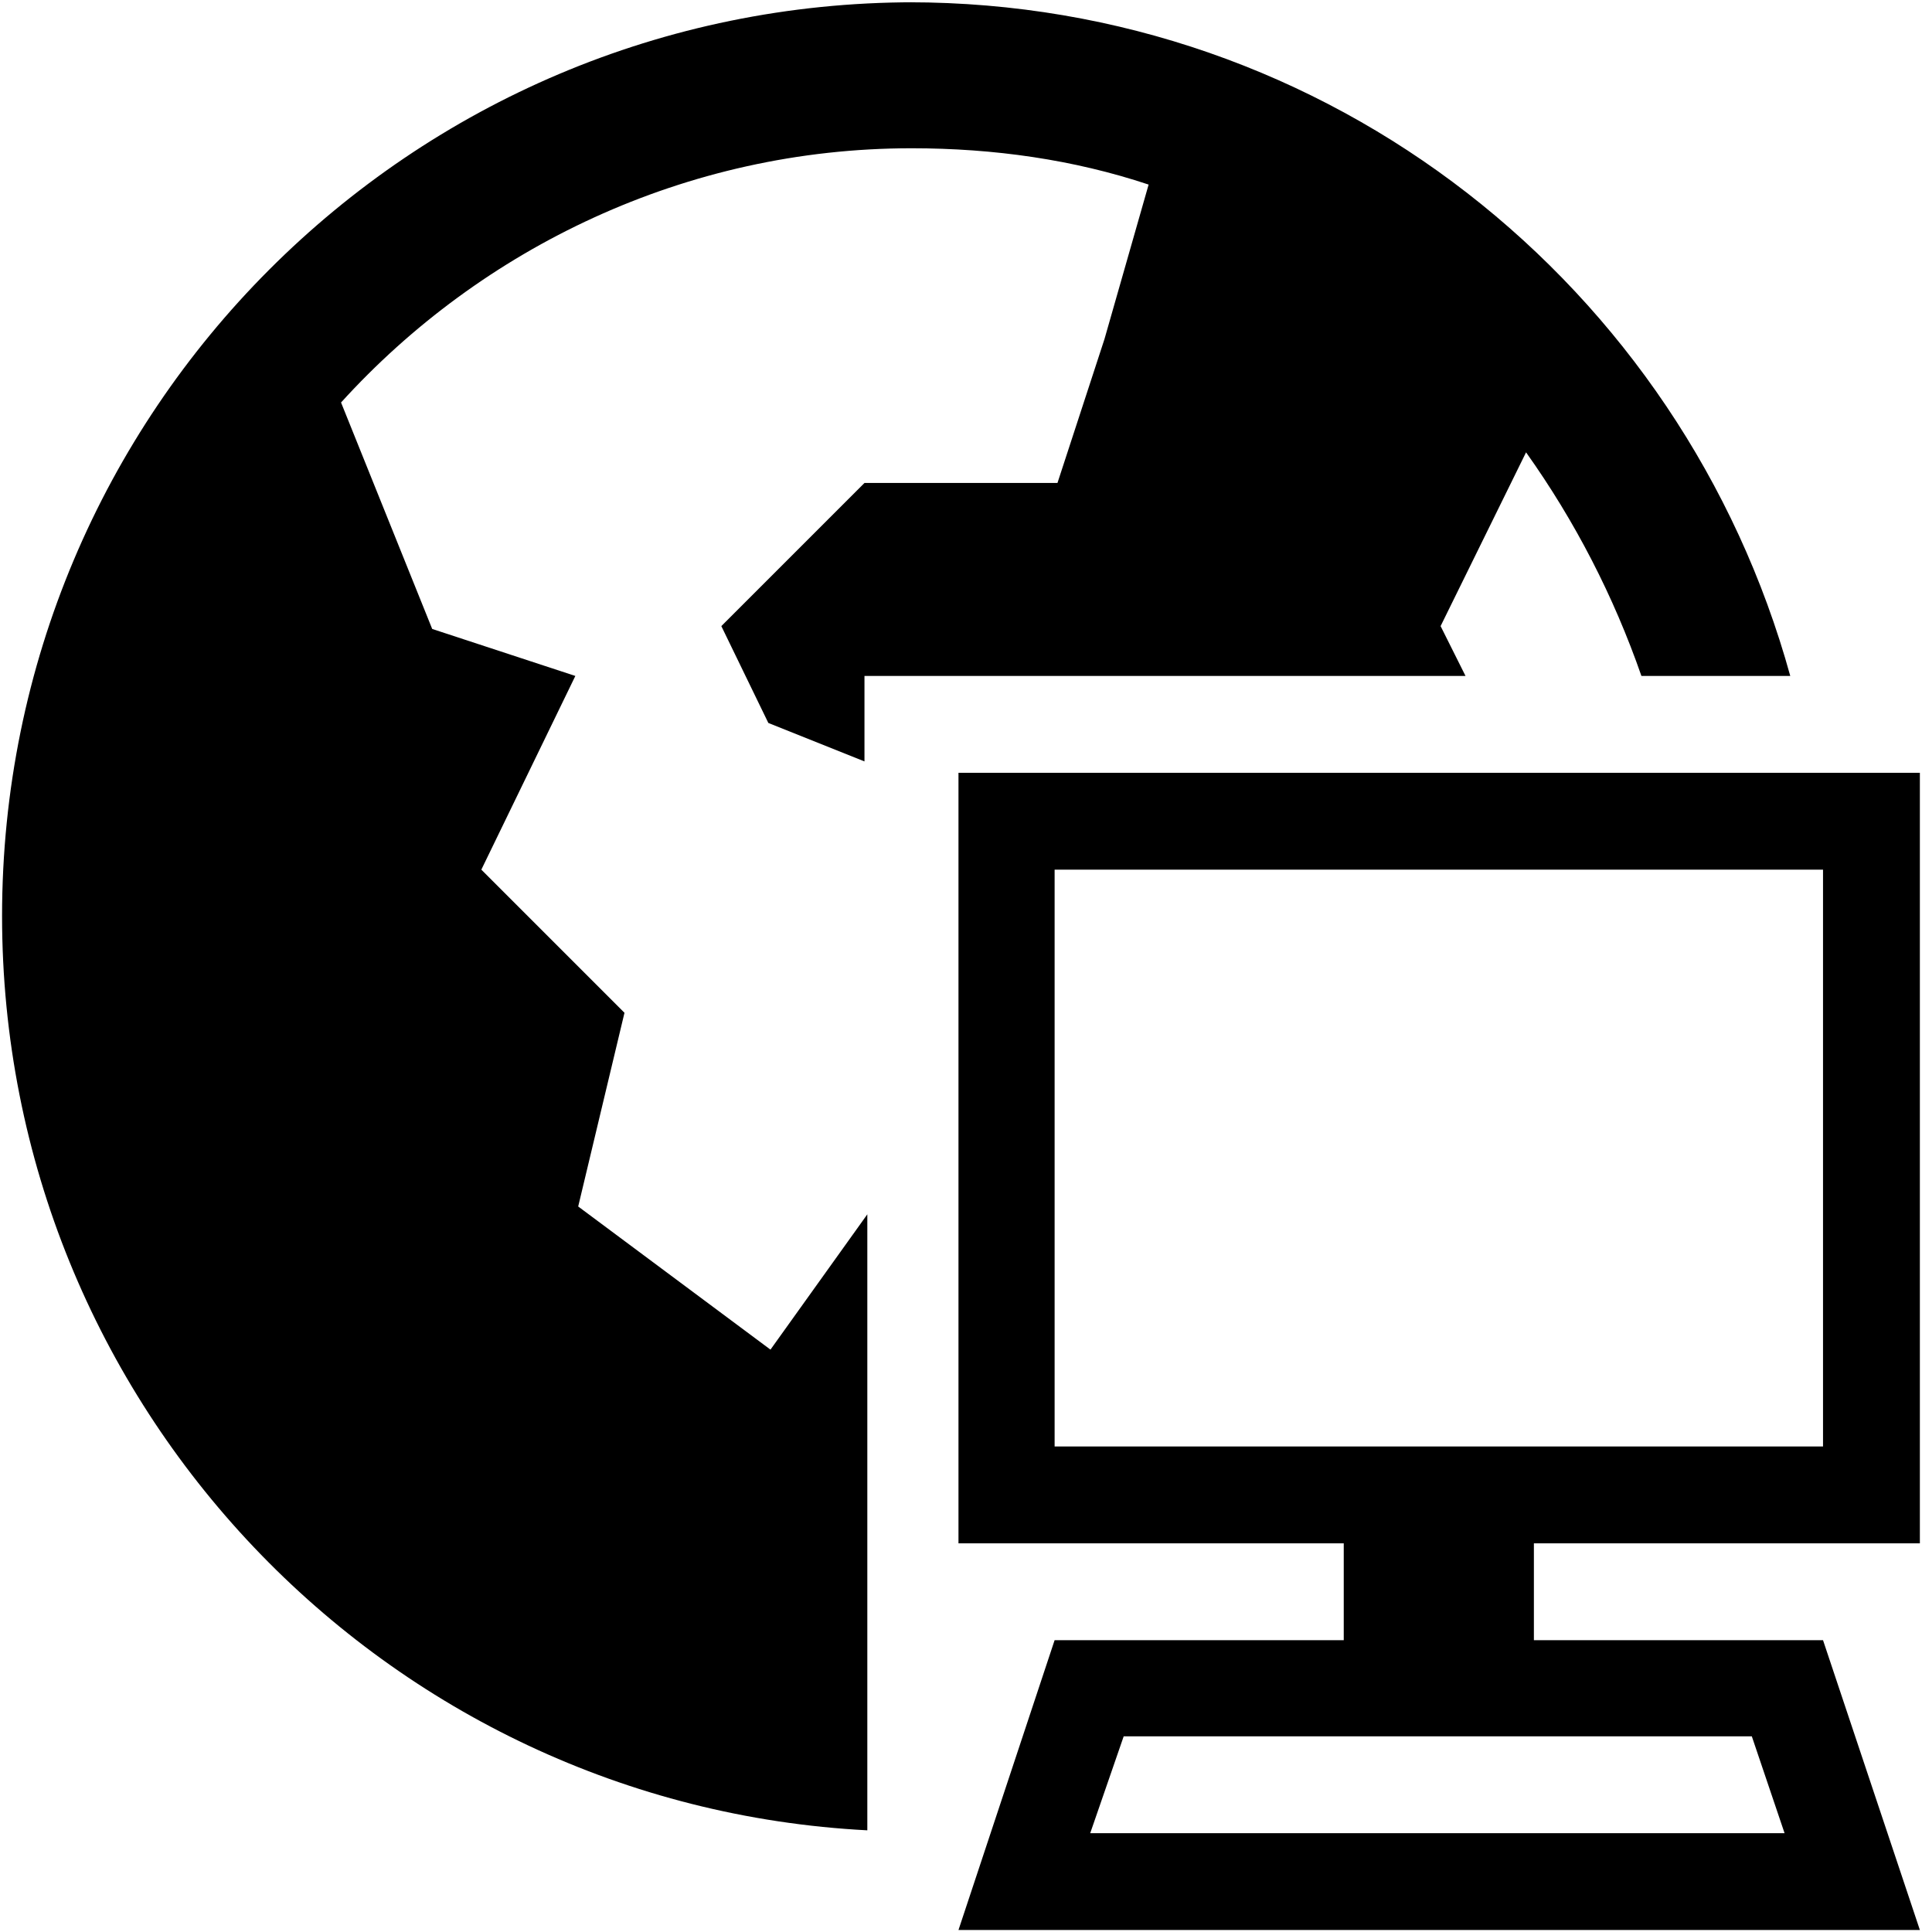
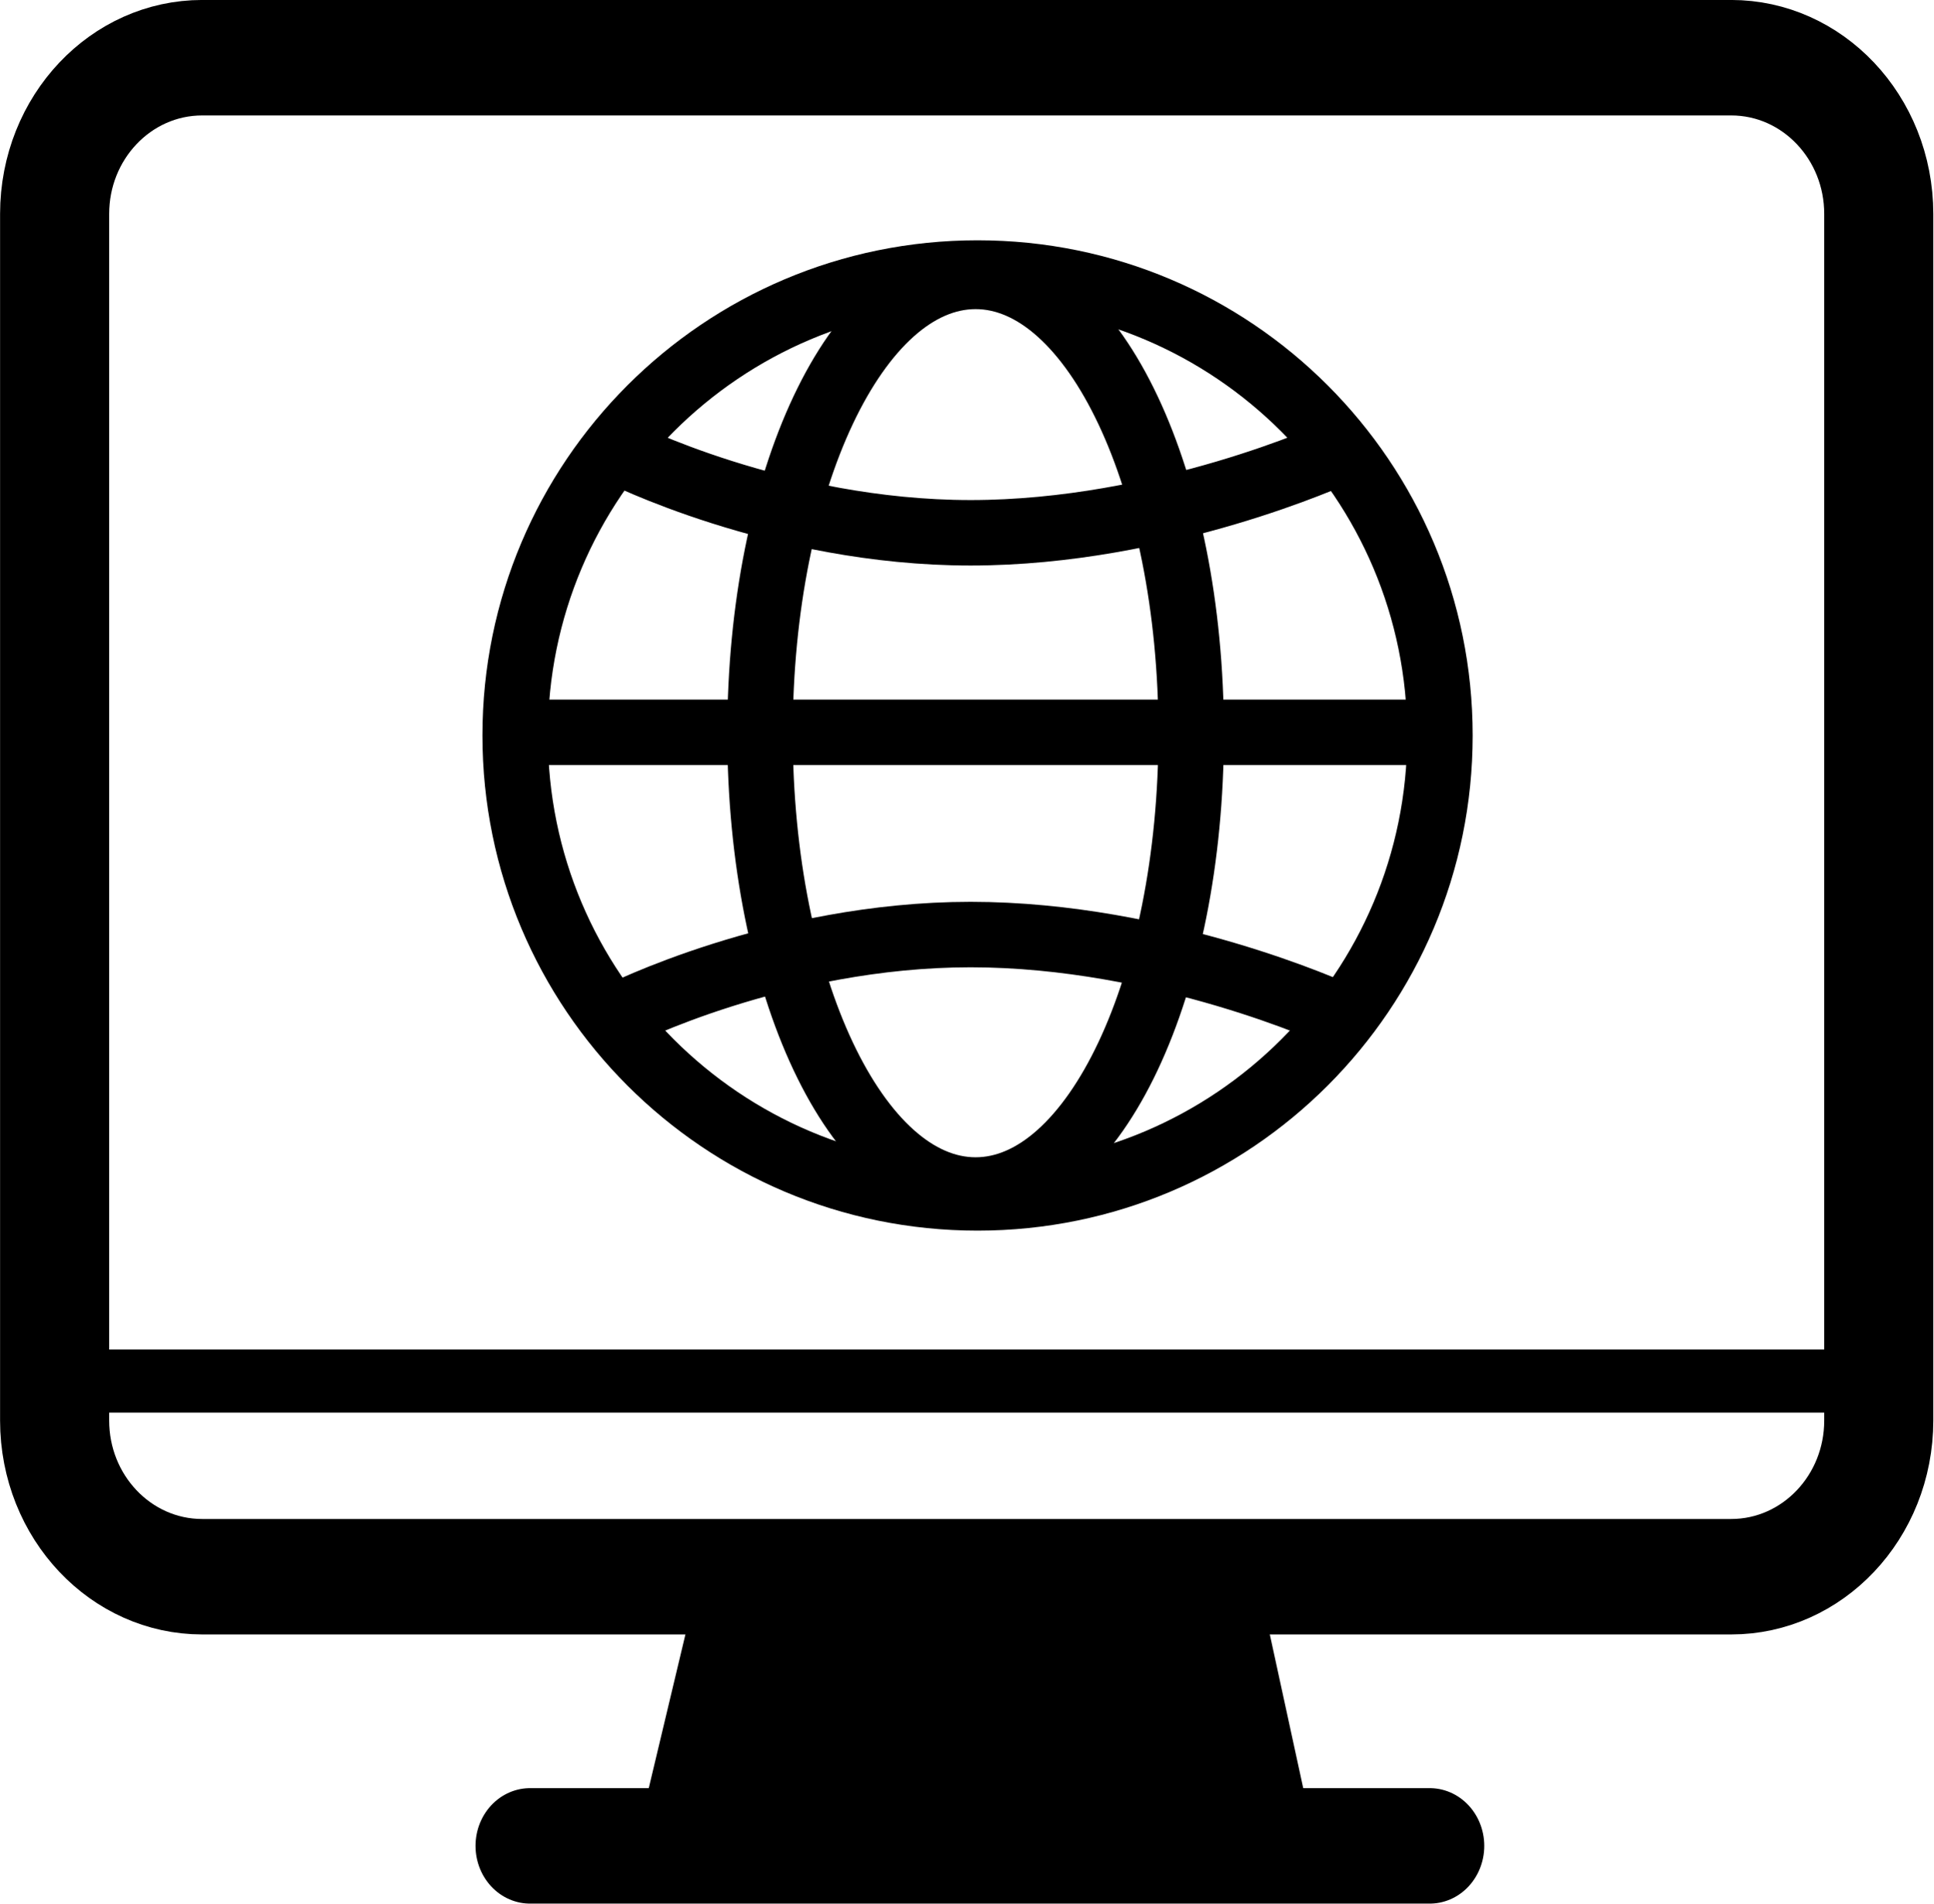
- <svg xmlns="http://www.w3.org/2000/svg" xmlns:ns1="http://schemas.microsoft.com/visio/2003/SVGExtensions/" width=".375in" height=".377in" viewBox="0 0 26.986 27.128" color-interpolation-filters="sRGB" class="st2">
-   <ns1:documentProperties ns1:langID="1033" ns1:metric="true" ns1:viewMarkup="false" />
-   <style type="text/css">
- 		.st1 {fill:#000000;stroke:none;stroke-linecap:butt;stroke-width:0.029}
- 		.st2 {fill:none;fill-rule:evenodd;font-size:12px;overflow:visible;stroke-linecap:square;stroke-miterlimit:3}
- 	</style>
-   <g ns1:mID="0" ns1:index="1" ns1:groupContext="foregroundPage">
-     <ns1:pageProperties ns1:drawingScale=".039" ns1:pageScale=".039" ns1:drawingUnits="24" ns1:shadowOffsetX="8.504" ns1:shadowOffsetY="-8.504" />
-     <g id="shape8-1" ns1:mID="8" ns1:groupContext="shape" transform="translate(.029 -.029)">
-       <path d="M12.73.06c5.92 0 10.87 3.99 12.38 9.46h-2.09c-.39-1.12-.93-2.17-1.62-3.14l-1.2 2.44.35.7h-8.44v1.2l-1.35-.54-.66-1.36 2.01-2.01h2.71l.66-2.02.62-2.17c-1.05-.35-2.17-.51-3.33-.51-3.17 0-6.04 1.4-8.01 3.57l1.28 3.18 2.01.66-.66 1.36-.66 1.36 2.01 2.01-.65 2.72 2.7 2.01 1.36-1.9v8.65C5.38 25.38 0 19.76 0 12.89 0 5.8 5.73.06 12.81.06h-.08zm.7 10.82h13.5V21.7h-5.42v1.36h4.06l1.36 4.07h-13.5l1.35-4.07h4.06V21.7h-5.41V10.88zm10.79 13.53h-8.47l-.47 1.36h9.75l-.46-1.36h-.39.04zm-9.44-12.17h10.79v8.1H14.78v-8.1z" class="st1" />
+ <svg xmlns="http://www.w3.org/2000/svg" width="35.248mm" height="34.706mm" viewBox="0 0 35.248 34.706" version="1.1" id="svg1" xml:space="preserve">
+   <defs id="defs1" />
+   <g id="g186-9" transform="matrix(0.2645833,0,0,0.2645833,592.6832,-1132.202)">
+     <g id="g546" transform="matrix(12.88957,0,0,12.88957,-34646.099,7670.912)">
+       <g id="g545" transform="translate(-156.6838)">
+         <g id="g542" transform="matrix(0.3112041,0,0,0.3112041,785.3606,-327.0587)" style="stroke:#000000;stroke-width:1.125;stroke-dasharray:none;stroke-opacity:1">
+           <g id="g541" transform="translate(0,9.297401)" style="stroke:#000000;stroke-width:1.125;stroke-dasharray:none;stroke-opacity:1">
+             <g id="g540" style="stroke:#000000;stroke-width:4.267;stroke-dasharray:none;stroke-opacity:1" transform="matrix(0.2635541,0,0,0.2635541,5950.591,164.4559)">
+               <g id="g539" style="stroke:#000000;stroke-width:4.267;stroke-dasharray:none;stroke-opacity:1">
+                 <g id="g538" style="stroke:#000000;stroke-width:4.267;stroke-dasharray:none;stroke-opacity:1">
+                   <circle style="fill:none;stroke:#000000;stroke-width:4.267;stroke-linecap:round;stroke-linejoin:round;stroke-dasharray:none;stroke-opacity:1" id="circle537" cx="473.421" cy="168.017" r="30.141" />
+                   <path style="fill:none;stroke:#000000;stroke-width:4.267;stroke-linecap:round;stroke-linejoin:round;stroke-dasharray:none;stroke-opacity:1" d="m 450.002,149.52 c 0,0 10.409,5.287 22.965,5.287 12.557,0 23.874,-5.204 23.874,-5.204" id="path537" />
+                   <path style="fill:none;stroke:#000000;stroke-width:4.267;stroke-linecap:round;stroke-linejoin:round;stroke-dasharray:none;stroke-opacity:1" d="m 450.002,186.281 c 0,0 10.409,-5.287 22.965,-5.287 12.557,0 23.874,5.204 23.874,5.204" id="path538" />
+                 </g>
+                 <path style="fill:none;stroke:#000000;stroke-width:4.267;stroke-linecap:round;stroke-linejoin:round;stroke-dasharray:none;stroke-opacity:1" d="m 443.485,167.812 h 59.874" id="path539" />
+               </g>
+               <ellipse style="fill:none;stroke:#000000;stroke-width:4.267;stroke-linecap:round;stroke-linejoin:round;stroke-dasharray:none;stroke-opacity:1" id="ellipse539" cx="473.294" cy="167.87" rx="14.052" ry="29.774" />
+             </g>
+           </g>
+         </g>
+         <path style="fill:none;fill-opacity:1;stroke:#000000;stroke-width:0.337;stroke-linecap:round;stroke-linejoin:round;stroke-dasharray:none;stroke-opacity:1" d="m 2671.257,-255.754 h 9.523" id="path542" />
+         <g id="g544" style="stroke:#000000;stroke-width:6.344;stroke-dasharray:none;stroke-opacity:1" transform="matrix(0.09192471,0,0,0.09729437,2515.445,-361.7458)">
+           <rect style="opacity:1;fill:none;fill-opacity:1;stroke:#000000;stroke-width:6.344;stroke-linecap:round;stroke-linejoin:round;stroke-dasharray:none;stroke-opacity:1" id="rect542" width="106.091" height="83.463" x="1693.333" y="1016.68" ry="8.584" />
+           <path style="opacity:1;fill:#000000;fill-opacity:1;stroke:#000000;stroke-width:6.344;stroke-linecap:round;stroke-linejoin:round;stroke-dasharray:none;stroke-opacity:1" d="m 1730.389,1114.807 33.029,0.086 -3.361,-14.608 h -26.001 z" id="path543" />
+           <path style="opacity:1;fill:none;fill-opacity:1;stroke:#000000;stroke-width:6.344;stroke-linecap:round;stroke-linejoin:round;stroke-dasharray:none;stroke-opacity:1" d="m 1720.983,1114.931 h 52.326" id="path544" />
+         </g>
+       </g>
    </g>
  </g>
</svg>
